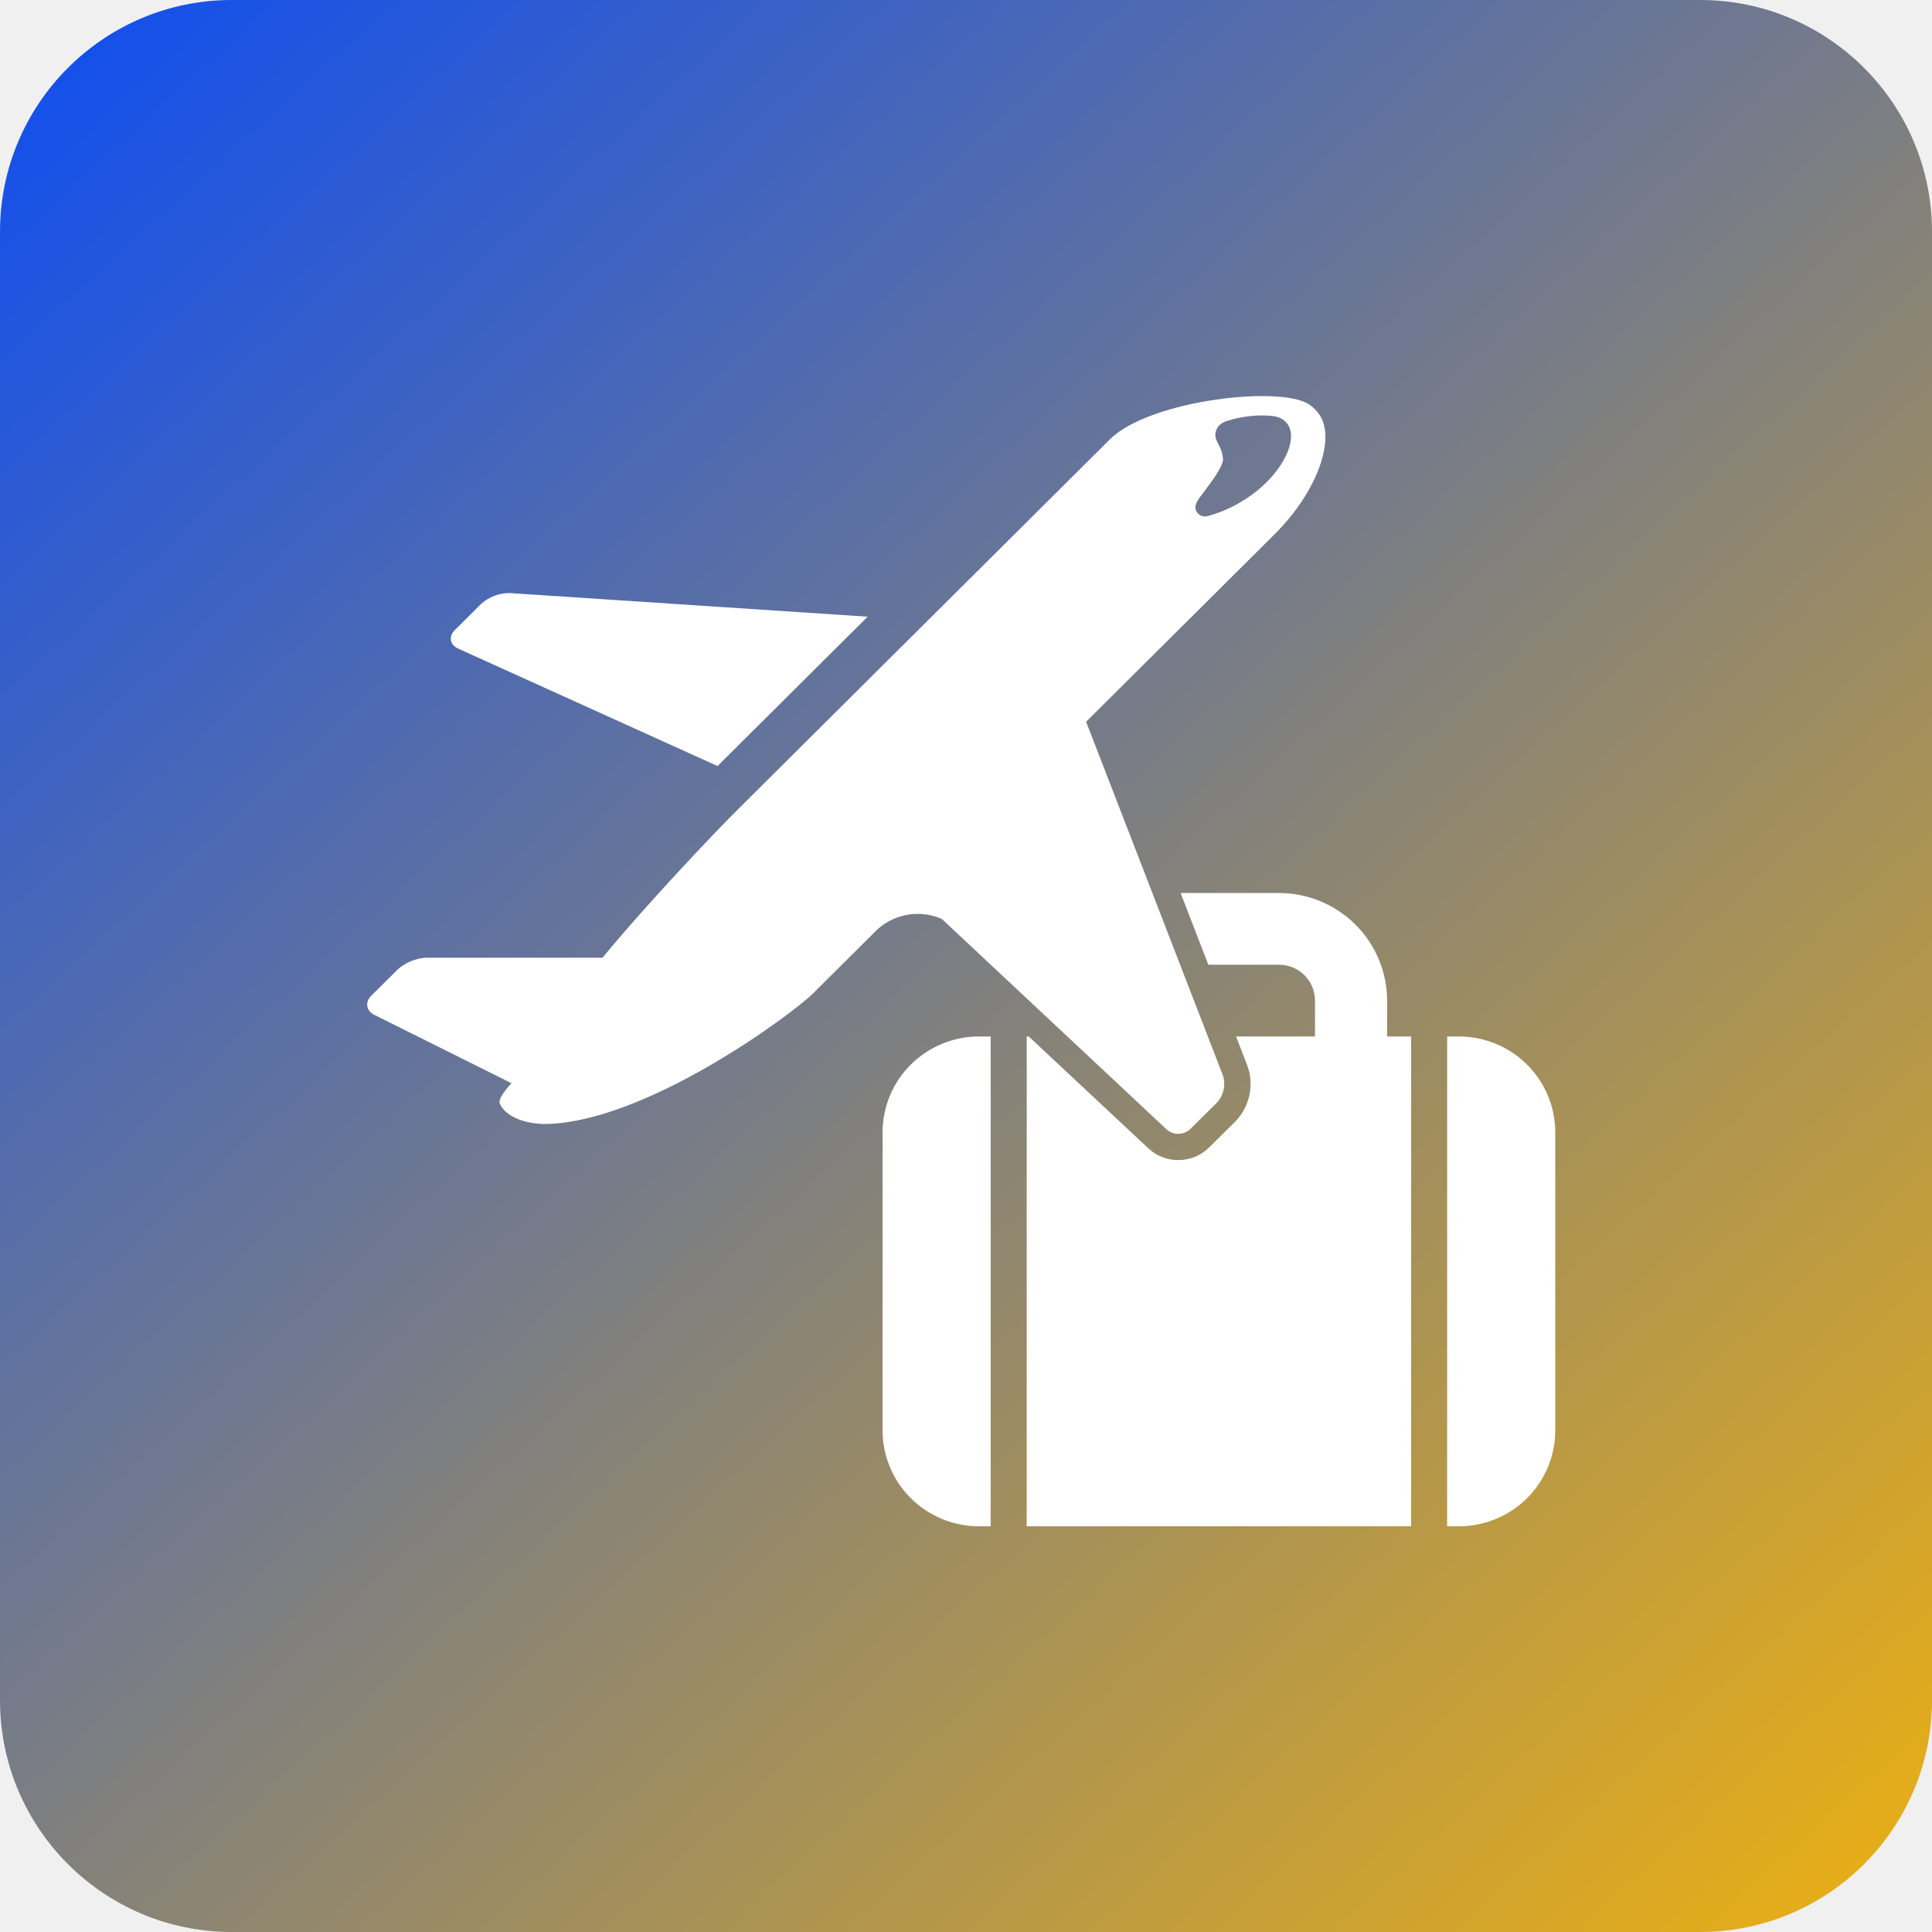
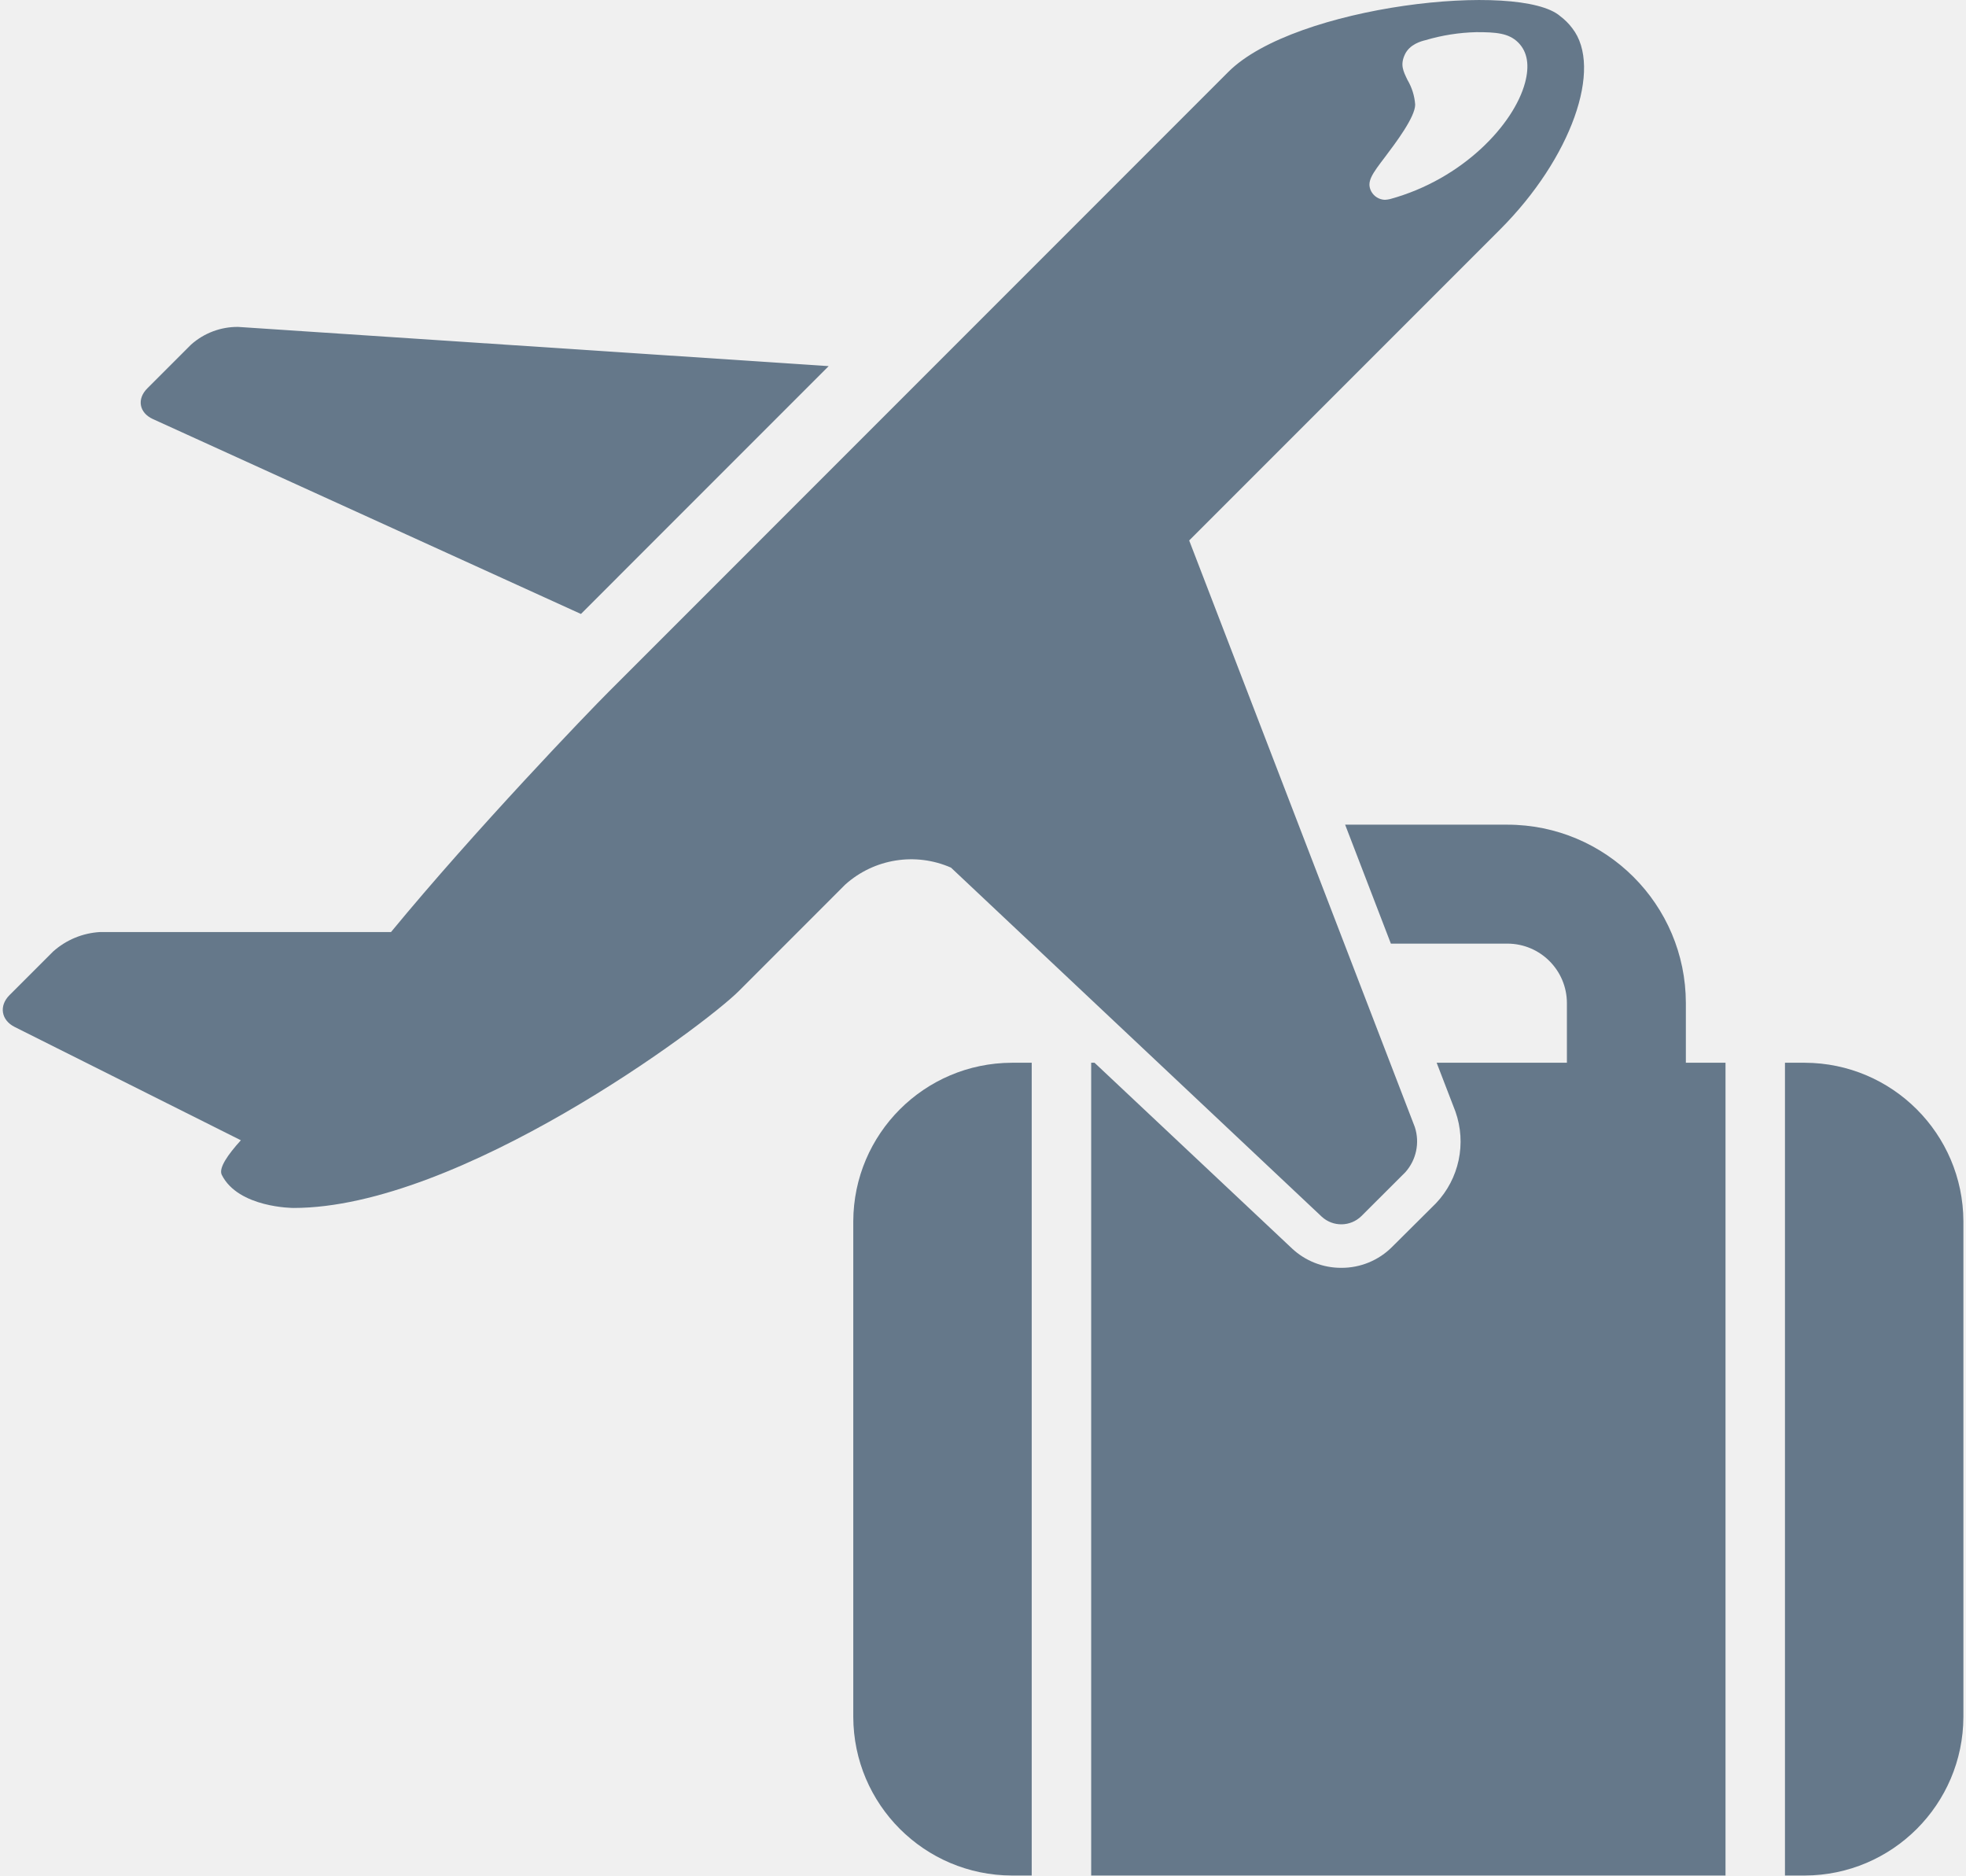
- <svg xmlns="http://www.w3.org/2000/svg" width="200" height="200" viewBox="0 0 200 200" fill="none">
-   <rect width="200" height="200" rx="24" fill="url(#1q3pwhgk8a)" />
-   <g clip-path="url(#izwgdmwdcb)" fill="#fff">
-     <path d="M91.364 117.183v30.923a9.896 9.896 0 0 0 2.923 6.988 10.002 10.002 0 0 0 7.026 2.906h1.243v-50.703h-1.243a10.003 10.003 0 0 0-7.023 2.903 9.897 9.897 0 0 0-2.926 6.983zM151.051 107.297h-1.243V158h1.243a10.008 10.008 0 0 0 7.025-2.906 9.903 9.903 0 0 0 2.924-6.988v-30.923a9.901 9.901 0 0 0-2.927-6.983 10.004 10.004 0 0 0-7.022-2.903zM143.591 103.576a11.119 11.119 0 0 0-3.286-7.871 11.234 11.234 0 0 0-7.917-3.26h-10.171l2.869 7.42h7.313a3.742 3.742 0 0 1 2.635 1.089 3.699 3.699 0 0 1 1.094 2.622v3.721h-8.17l1.178 3.044a5.58 5.58 0 0 1-1.222 5.722l-2.746 2.718a4.493 4.493 0 0 1-3.194 1.31 4.51 4.51 0 0 1-3.091-1.21l-12.386-11.584h-.211V158h39.792v-50.703h-2.487v-3.721z" />
-     <path d="m97.493 95.125 23.259 21.777a1.81 1.81 0 0 0 2.484-.038l2.752-2.731a2.881 2.881 0 0 0 .601-2.824l-14.154-36.594 19.51-19.407c4.451-4.43 6.468-10.081 4.514-12.555a3.69 3.69 0 0 0-.738-.734c-2.527-2.226-16.668-.682-20.835 3.471L76.029 84.147c-1.3 1.29-8.39 8.627-13.663 14.995H44.124a4.843 4.843 0 0 0-2.957 1.218l-2.733 2.718c-.672.669-.527 1.563.326 1.987l14.187 7.067c-.82.9-1.407 1.74-1.197 2.158 1.038 2.066 4.5 2.066 4.5 2.066 10.384 0 25.687-11.307 27.936-13.533l6.675-6.643a6.23 6.23 0 0 1 6.632-1.055zm27.252-44.364c.653-.862 1.866-2.463 1.866-3.235a3.513 3.513 0 0 0-.478-1.53c-.274-.56-.473-.949-.17-1.596.304-.647 1.047-.834 1.29-.894a12.338 12.338 0 0 1 3.197-.5c1.224 0 2.025.054 2.621.644.595.59.716 1.449.434 2.503-.694 2.596-3.899 6.024-8.471 7.266-.107.025-.215.04-.325.046a1.02 1.02 0 0 1-.858-.53c-.306-.6.044-1.063.894-2.174z" />
-     <path d="M47.43 67.143 74.28 79.3l15.54-15.46-37.048-2.447a4.385 4.385 0 0 0-2.948 1.104l-2.733 2.718c-.686.666-.527 1.535.339 1.927z" />
+ <svg xmlns="http://www.w3.org/2000/svg" width="173" height="165" viewBox="0 0 173 165" fill="none">
+   <g clip-path="url(#40bb39cnpa)" fill="#65788A">
+     <path d="M75.085 107.437v43.61A13.994 13.994 0 0 0 89.042 165h1.744V93.496h-1.744a13.995 13.995 0 0 0-13.957 13.941zM158.814 93.496h-1.744V165h1.744a14 14 0 0 0 13.957-13.953v-43.61a14 14 0 0 0-13.957-13.941zM148.349 88.248a15.715 15.715 0 0 0-15.716-15.697h-14.267l4.025 10.465h10.258a5.239 5.239 0 0 1 5.232 5.232v5.248H126.42l1.652 4.293a7.893 7.893 0 0 1-1.714 8.07l-3.852 3.832a6.27 6.27 0 0 1-4.481 1.847 6.302 6.302 0 0 1-4.335-1.705L96.314 93.496h-.295V165h55.819V93.496h-3.489v-5.248z" />
+     <path d="m83.684 76.33 32.628 30.712a2.53 2.53 0 0 0 3.484-.054l3.86-3.852a4.07 4.07 0 0 0 .843-3.983l-19.856-51.606 27.37-27.37c6.244-6.247 9.073-14.217 6.332-17.705a5.22 5.22 0 0 0-1.035-1.035c-3.546-3.14-23.383-.962-29.228 4.895L53.574 60.848c-1.825 1.82-11.768 12.167-19.166 21.148H8.818c-1.538.084-3.001.69-4.148 1.717L.837 87.546c-.943.943-.74 2.204.456 2.802l19.902 9.967c-1.15 1.268-1.974 2.453-1.68 3.043 1.457 2.913 6.314 2.913 6.314 2.913 14.566 0 36.032-15.946 39.187-19.085l9.364-9.368a8.697 8.697 0 0 1 9.304-1.488zm38.228-62.565c.916-1.215 2.618-3.473 2.618-4.562a4.949 4.949 0 0 0-.671-2.158c-.383-.79-.663-1.338-.237-2.25.425-.912 1.468-1.177 1.809-1.26a17.22 17.22 0 0 1 4.485-.706c1.717 0 2.84.076 3.676.908.835.832 1.004 2.043.609 3.53-.973 3.661-5.47 8.495-11.883 10.247a2.602 2.602 0 0 1-.456.065 1.42 1.42 0 0 1-1.203-.748c-.43-.847.061-1.498 1.253-3.066z" />
+     <path d="M13.455 36.868 51.12 54.014l21.8-21.804-51.97-3.45a6.133 6.133 0 0 0-4.137 1.557L12.98 34.15c-.962.94-.74 2.166.475 2.718z" />
  </g>
  <defs>
-     <linearGradient id="1q3pwhgk8a" x1="0" y1="-22" x2="216.112" y2="215.119" gradientUnits="userSpaceOnUse">
-       <stop stop-color="#0047FF" />
-       <stop offset="1" stop-color="#FFB800" />
-     </linearGradient>
-     <clipPath id="izwgdmwdcb">
-       <path fill="#fff" transform="translate(38 41)" d="M0 0h123v117H0z" />
+     <clipPath id="40bb39cnpa">
+       <path fill="#fff" transform="translate(.227)" d="M0 0h172.544v165H0z" />
    </clipPath>
  </defs>
</svg>
